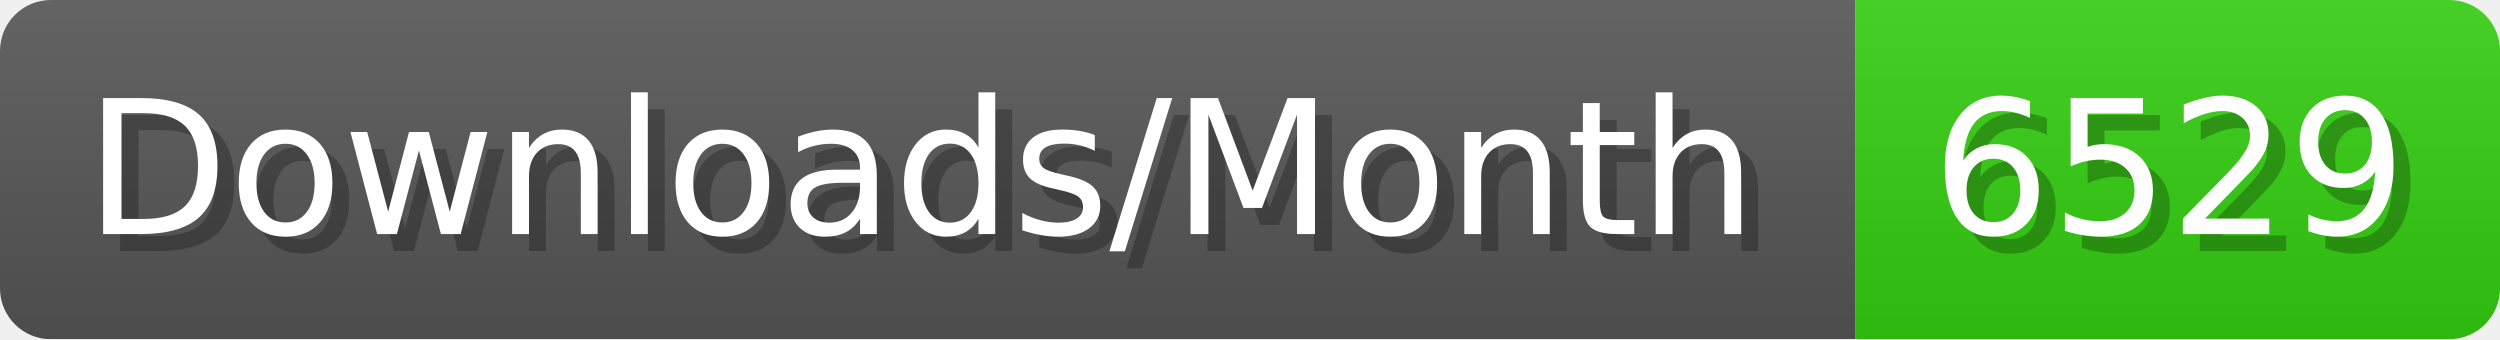
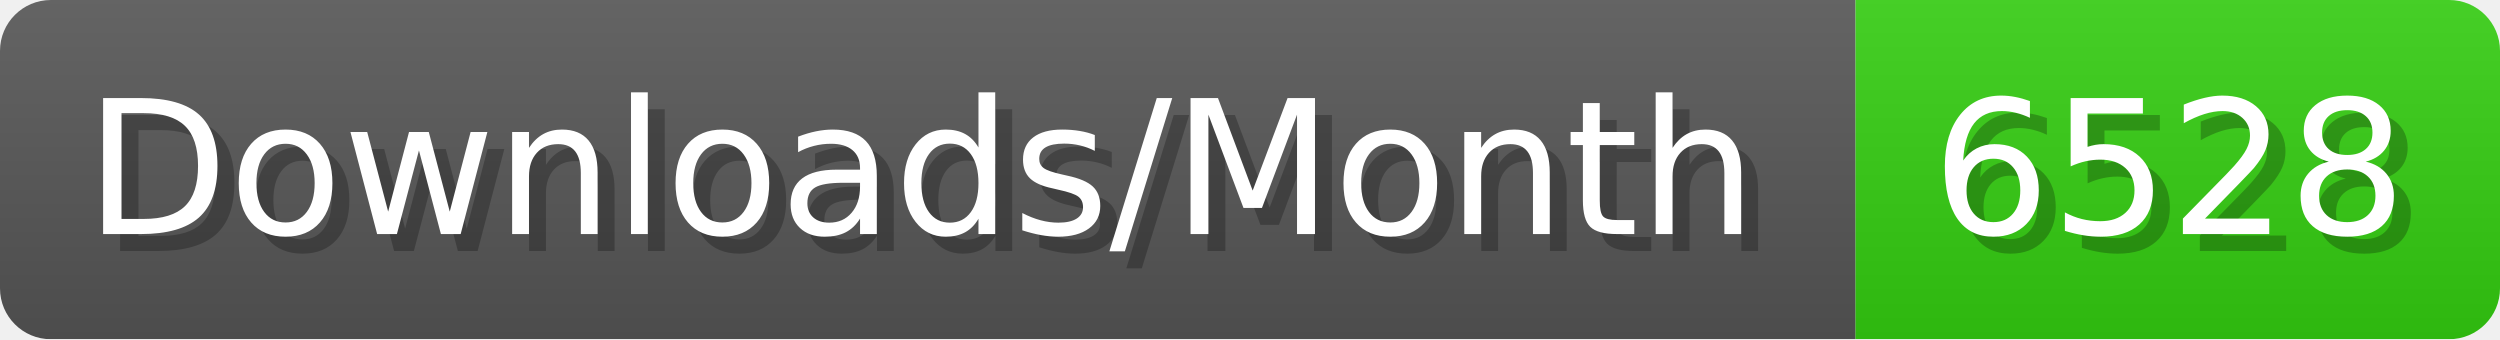
- <svg xmlns="http://www.w3.org/2000/svg" width="147.4" height="20" viewBox="0 0 1474 200" role="img" aria-label="Downloads/Month: 6529">
+ <svg xmlns="http://www.w3.org/2000/svg" width="147.4" height="20" viewBox="0 0 1474 200" role="img" aria-label="Downloads/Month: 6528">
  <linearGradient id="YlXUI" x2="0" y2="100%">
    <stop offset="0" stop-opacity=".1" stop-color="#EEE" />
    <stop offset="1" stop-opacity=".1" />
  </linearGradient>
  <mask id="JHhop">
    <rect width="1474" height="200" rx="30" fill="#FFF" />
  </mask>
  <g mask="url(#JHhop)">
    <rect width="1094" height="200" fill="#555" />
    <rect width="380" height="200" fill="#3C1" x="1094" />
    <rect width="1474" height="200" fill="url(#YlXUI)" />
  </g>
  <g aria-hidden="true" fill="#fff" text-anchor="start" font-family="Verdana,DejaVu Sans,sans-serif" font-size="110">
    <text x="60" y="148" textLength="994" fill="#000" opacity="0.25">Downloads/Month</text>
    <text x="50" y="138" textLength="994">Downloads/Month</text>
-     <text x="1149" y="148" textLength="280" fill="#000" opacity="0.25">6529</text>
-     <text x="1139" y="138" textLength="280">6529</text>
+     <text x="1149" y="148" textLength="280" fill="#000" opacity="0.25">6528</text>
+     <text x="1139" y="138" textLength="280">6528</text>
  </g>
</svg>
